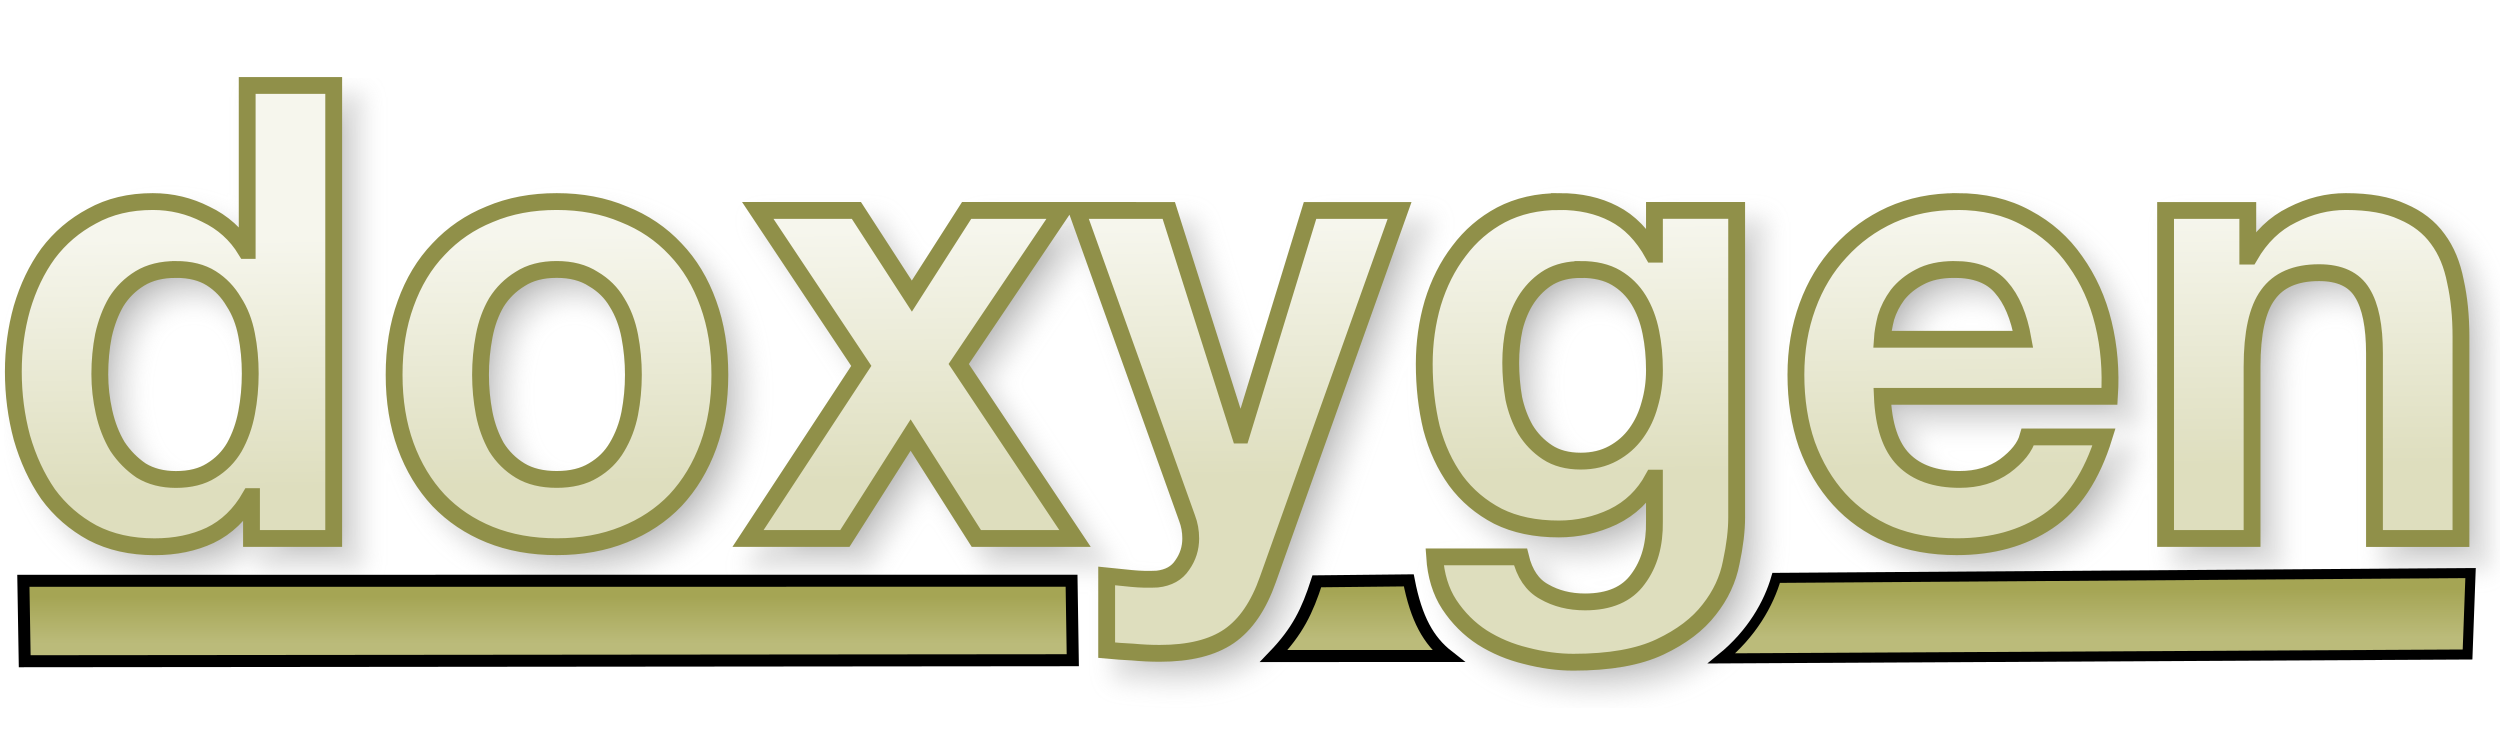
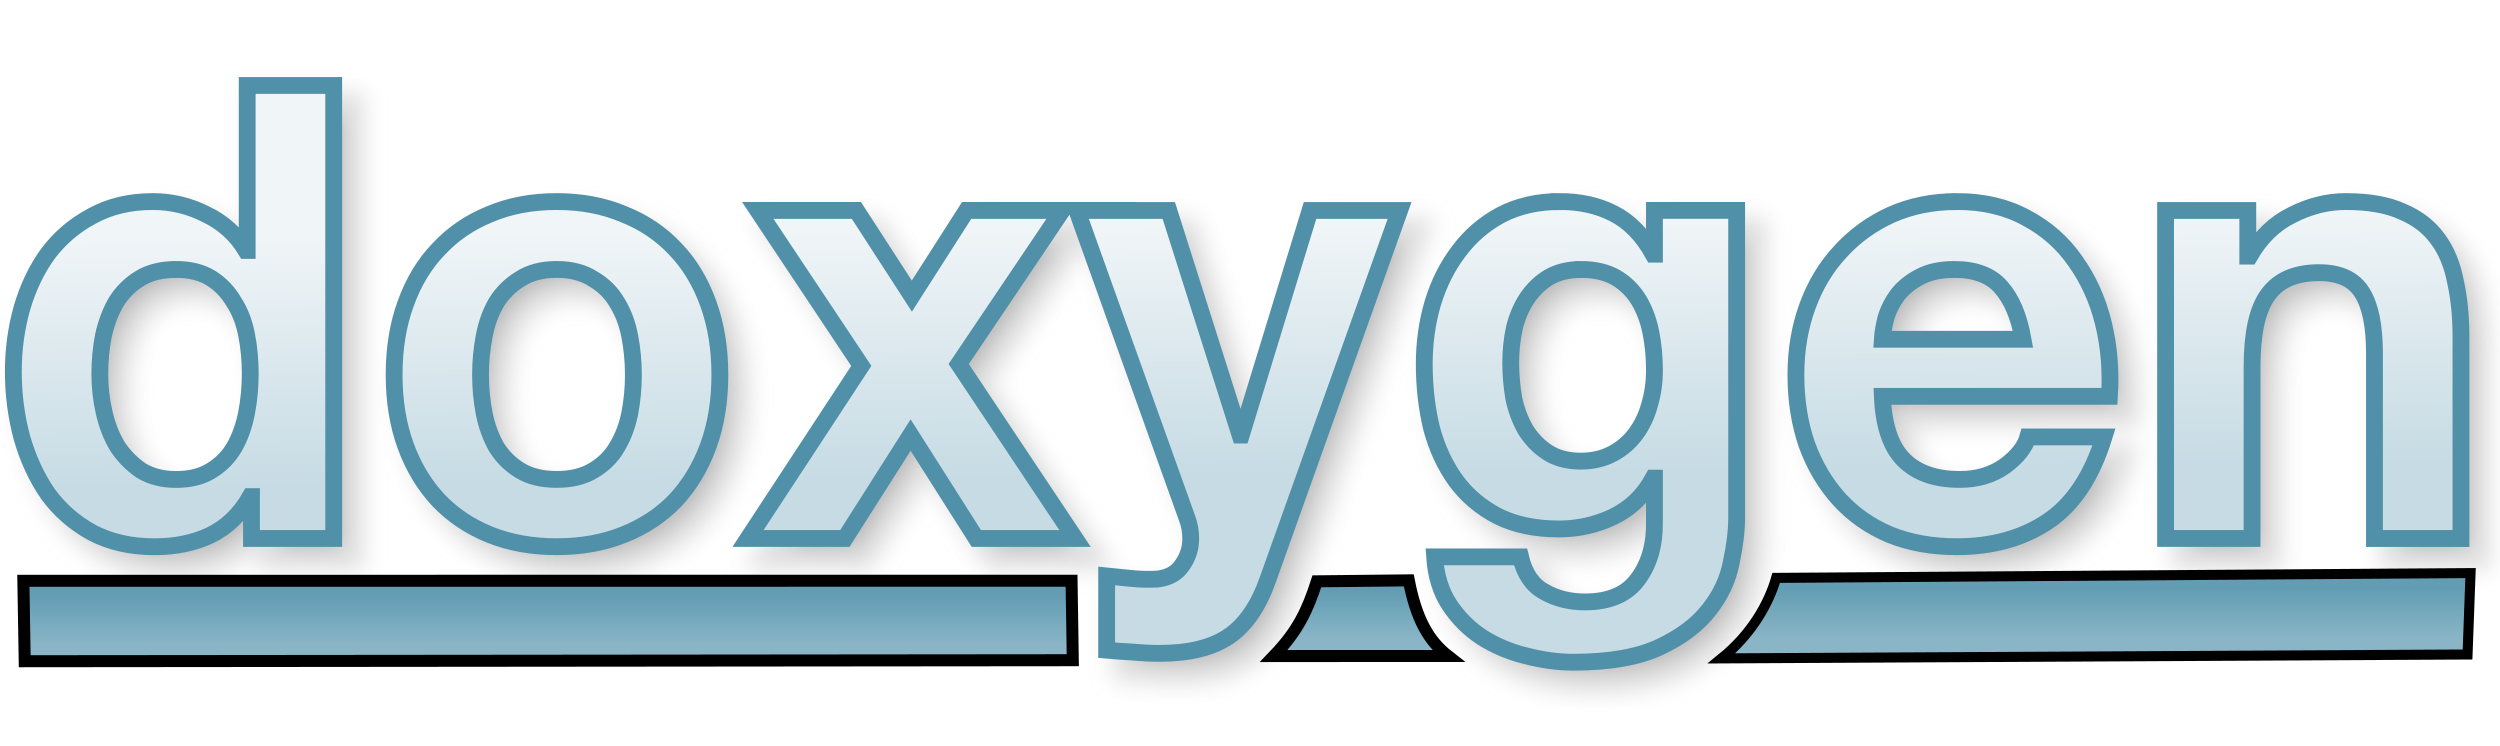
<svg xmlns="http://www.w3.org/2000/svg" xmlns:xlink="http://www.w3.org/1999/xlink" version="1.1" viewBox="0 0 104 31">
  <defs>
    <linearGradient id="a">
-       <stop stop-color="#A5A554" offset="0" />
-       <stop stop-color="#BBBB7A" offset="1" />
+       <stop stop-color="#639DB4" offset="0" />
+       <stop stop-color="#89B5C6" offset="1" />
    </linearGradient>
    <linearGradient id="d" x1="31.474" x2="31.474" y1="24.821" y2="26.773" gradientUnits="userSpaceOnUse" xlink:href="#a" />
    <linearGradient id="c" x1="31.474" x2="31.474" y1="24.821" y2="26.773" gradientTransform="matrix(.6816 0 0 1.0248 72.391 -.91809)" gradientUnits="userSpaceOnUse" xlink:href="#a" />
    <linearGradient id="b" x1="56.295" x2="56.295" y1="24.622" y2="26.574" gradientUnits="userSpaceOnUse" xlink:href="#a" />
    <linearGradient id="e" x1="49.067" x2="48.956" y1="19.719" y2="9.523" gradientTransform="matrix(.97968 0 0 1.0207 -.25579 -.25579)" gradientUnits="userSpaceOnUse">
-       <stop stop-color="#DEDEBE" offset="0" />
-       <stop stop-color="#F6F6ED" offset="1" />
+       <stop stop-color="#C6DBE4" offset="0" />
+       <stop stop-color="#F0F5F7" offset="1" />
    </linearGradient>
    <filter id="f" x="-.011" y="-.045" width="1.021" height="1.091" color-interpolation-filters="sRGB">
      <feGaussianBlur stdDeviation="0.453" />
    </filter>
  </defs>
  <g>
    <path transform="translate(-2.5759 -27.848)" d="m13.609 32.203v6.863h-0.051c-0.405-0.669-0.963-1.171-1.672-1.506-0.692-0.352-1.428-0.527-2.205-0.527-0.963 0-1.807 0.203-2.533 0.607-0.726 0.387-1.334 0.906-1.824 1.557-0.473 0.651-0.835 1.409-1.088 2.272-0.236 0.845-0.355 1.724-0.355 2.639 0 0.95 0.119 1.864 0.355 2.744 0.253 0.88 0.615 1.663 1.088 2.35 0.49 0.669 1.107 1.207 1.85 1.611 0.743 0.387 1.604 0.58 2.584 0.58 0.861 0 1.631-0.158 2.307-0.475 0.692-0.334 1.25-0.872 1.672-1.611h0.051v1.742h3.42v-18.846zm12.875 4.83c-1.03 0-1.96 0.175-2.787 0.527-0.828 0.334-1.536 0.82-2.127 1.453-0.591 0.616-1.048 1.372-1.369 2.269-0.321 0.88-0.48 1.866-0.48 2.957s0.16 2.075 0.48 2.955c0.321 0.88 0.778 1.636 1.369 2.269 0.591 0.616 1.299 1.091 2.127 1.426 0.828 0.334 1.757 0.502 2.787 0.502 1.03 0 1.96-0.168 2.787-0.502 0.844-0.334 1.561-0.81 2.152-1.426 0.591-0.633 1.048-1.39 1.369-2.269 0.321-0.88 0.48-1.864 0.48-2.955s-0.16-2.077-0.48-2.957c-0.321-0.897-0.778-1.654-1.369-2.269-0.591-0.633-1.308-1.119-2.152-1.453-0.828-0.352-1.757-0.527-2.787-0.527zm41.715 0c-0.912 0-1.722 0.185-2.432 0.555-0.692 0.37-1.275 0.87-1.748 1.504-0.473 0.616-0.837 1.337-1.09 2.164-0.236 0.809-0.354 1.655-0.354 2.535 0 0.933 0.1 1.821 0.303 2.666 0.22 0.827 0.558 1.556 1.014 2.189 0.456 0.616 1.039 1.109 1.748 1.478 0.709 0.352 1.554 0.529 2.533 0.529 0.794 0 1.545-0.168 2.254-0.502 0.726-0.352 1.283-0.89 1.672-1.611h0.051v1.795c0.017 0.968-0.211 1.769-0.684 2.402-0.456 0.633-1.19 0.951-2.203 0.951-0.642 0-1.208-0.142-1.697-0.424-0.49-0.264-0.819-0.747-0.988-1.451h-3.572c0.051 0.774 0.253 1.435 0.607 1.98 0.372 0.563 0.829 1.019 1.369 1.371 0.557 0.352 1.166 0.607 1.824 0.766 0.676 0.176 1.333 0.266 1.975 0.266 1.503 0 2.703-0.212 3.598-0.635 0.895-0.422 1.58-0.941 2.053-1.557 0.473-0.598 0.777-1.249 0.912-1.953 0.152-0.704 0.227-1.329 0.227-1.875v-12.775h-3.42v1.822h-0.051c-0.439-0.792-0.988-1.355-1.647-1.69-0.642-0.334-1.393-0.502-2.254-0.502zm16.523 0c-0.996 0-1.909 0.185-2.736 0.555-0.811 0.37-1.512 0.88-2.103 1.531-0.591 0.633-1.046 1.39-1.367 2.269s-0.48 1.831-0.48 2.852c0 1.056 0.151 2.022 0.455 2.902 0.321 0.88 0.768 1.636 1.342 2.269 0.574 0.633 1.276 1.127 2.103 1.478 0.828 0.334 1.757 0.502 2.787 0.502 1.486 0 2.752-0.353 3.799-1.057 1.047-0.704 1.825-1.873 2.332-3.51h-3.168c-0.118 0.422-0.439 0.828-0.963 1.215-0.524 0.37-1.147 0.553-1.873 0.553-1.013 0-1.792-0.273-2.332-0.818-0.54-0.545-0.836-1.425-0.887-2.639h9.449c0.068-1.056-0.016-2.067-0.252-3.035-0.236-0.968-0.626-1.829-1.166-2.586-0.524-0.757-1.2-1.355-2.027-1.795-0.828-0.458-1.797-0.688-2.912-0.688zm16.189 0c-0.76 0-1.502 0.185-2.228 0.555-0.726 0.352-1.317 0.923-1.773 1.715h-0.076v-1.9h-3.42v13.646h3.598v-7.152c0-1.39 0.219-2.384 0.658-2.982 0.439-0.616 1.149-0.924 2.129-0.924 0.861 0 1.461 0.281 1.799 0.844 0.338 0.545 0.506 1.382 0.506 2.508v7.707h3.598v-8.393c0-0.845-0.076-1.611-0.229-2.297-0.135-0.704-0.38-1.292-0.734-1.768-0.355-0.493-0.844-0.873-1.469-1.137-0.608-0.282-1.395-0.422-2.357-0.422zm-66.063 0.369 4.307 6.467-4.713 7.18h4.029l2.736-4.303 2.734 4.303h4.106l-4.84-7.258 4.307-6.389h-3.977l-2.279 3.564-2.307-3.564zm13.275 0 4.584 12.803c0.101 0.264 0.152 0.545 0.152 0.844 0 0.405-0.117 0.775-0.354 1.109-0.22 0.334-0.566 0.527-1.039 0.58-0.355 0.018-0.71 0.01-1.065-0.025-0.355-0.035-0.701-0.07-1.039-0.105v3.088c0.372 0.035 0.735 0.061 1.09 0.078 0.372 0.035 0.744 0.053 1.115 0.053 1.233 0 2.194-0.238 2.887-0.713 0.692-0.475 1.233-1.266 1.621-2.375l5.473-15.336h-3.725l-2.861 9.344h-0.051l-2.965-9.344zm-37.48 2.455c0.591 0 1.082 0.123 1.471 0.369 0.388 0.246 0.699 0.572 0.936 0.977 0.253 0.387 0.432 0.845 0.533 1.373 0.101 0.51 0.152 1.048 0.152 1.611 0 0.563-0.051 1.107-0.152 1.635-0.101 0.528-0.271 1.004-0.508 1.426-0.236 0.405-0.556 0.73-0.961 0.977-0.388 0.246-0.88 0.369-1.471 0.369-0.557 0-1.038-0.123-1.443-0.369-0.388-0.264-0.718-0.597-0.988-1.002-0.253-0.422-0.438-0.898-0.557-1.426s-0.178-1.056-0.178-1.584c-1e-7 -0.563 0.051-1.099 0.152-1.609 0.118-0.528 0.295-0.996 0.531-1.4 0.253-0.405 0.583-0.73 0.988-0.977 0.405-0.246 0.903-0.369 1.494-0.369zm15.84 0c0.608 0 1.114 0.133 1.52 0.396 0.422 0.246 0.752 0.572 0.988 0.977 0.253 0.405 0.43 0.871 0.531 1.398 0.101 0.528 0.152 1.066 0.152 1.611 0 0.545-0.051 1.081-0.152 1.609-0.101 0.51-0.278 0.976-0.531 1.398-0.236 0.405-0.566 0.73-0.988 0.977-0.405 0.246-0.912 0.369-1.52 0.369-0.608 0-1.114-0.123-1.52-0.369s-0.735-0.572-0.988-0.977c-0.236-0.422-0.406-0.888-0.508-1.398-0.101-0.528-0.152-1.064-0.152-1.609 0-0.545 0.051-1.083 0.152-1.611 0.101-0.528 0.271-0.994 0.508-1.398 0.253-0.405 0.583-0.73 0.988-0.977 0.405-0.264 0.912-0.396 1.52-0.396zm42.602 0c0.591 0 1.08 0.115 1.469 0.344 0.388 0.229 0.701 0.537 0.938 0.924 0.236 0.387 0.406 0.835 0.508 1.346 0.101 0.493 0.15 1.021 0.15 1.584 0 0.493-0.066 0.968-0.201 1.426-0.118 0.44-0.305 0.836-0.559 1.188-0.253 0.352-0.574 0.633-0.963 0.844-0.388 0.211-0.835 0.318-1.342 0.318-0.557 0-1.021-0.125-1.393-0.371-0.372-0.246-0.676-0.562-0.912-0.949-0.22-0.387-0.381-0.818-0.482-1.293-0.084-0.493-0.127-0.986-0.127-1.478 0-0.51 0.051-0.994 0.152-1.451 0.118-0.475 0.297-0.89 0.533-1.242 0.253-0.37 0.557-0.66 0.912-0.871 0.372-0.211 0.81-0.316 1.316-0.316zm15.535 0c0.878 0 1.529 0.248 1.951 0.74 0.439 0.493 0.743 1.214 0.912 2.164h-5.854c0.017-0.264 0.068-0.564 0.152-0.898 0.101-0.334 0.263-0.65 0.482-0.949 0.236-0.299 0.541-0.547 0.912-0.74 0.388-0.211 0.869-0.316 1.443-0.316z" filter="url(#f)" opacity=".3" stroke="#969696" xlink:href="#path141" />
    <path d="m0.972 24.161 43.605-0.002 0.051 3.306-43.6 0.042z" fill="url(#d)" stroke="#000" stroke-width=".5" />
-     <path d="m10.283 3.555v6.863h-0.051c-0.405-0.669-0.963-1.171-1.672-1.506-0.692-0.352-1.428-0.527-2.205-0.527-0.963 0-1.807 0.203-2.533 0.607-0.726 0.387-1.334 0.906-1.824 1.557-0.473 0.651-0.835 1.409-1.088 2.272-0.236 0.845-0.355 1.724-0.355 2.639 0 0.95 0.119 1.864 0.355 2.744 0.253 0.88 0.615 1.663 1.088 2.35 0.49 0.669 1.107 1.207 1.85 1.611 0.743 0.387 1.604 0.58 2.584 0.58 0.861 0 1.631-0.158 2.307-0.475 0.692-0.334 1.25-0.872 1.672-1.611h0.051v1.742h3.42v-18.846zm12.875 4.83c-1.03 0-1.96 0.175-2.787 0.527-0.828 0.334-1.536 0.82-2.127 1.453-0.591 0.616-1.048 1.372-1.369 2.269-0.321 0.88-0.48 1.866-0.48 2.957s0.16 2.075 0.48 2.955c0.321 0.88 0.778 1.636 1.369 2.269 0.591 0.616 1.299 1.091 2.127 1.426 0.828 0.334 1.757 0.502 2.787 0.502 1.03 0 1.96-0.168 2.787-0.502 0.844-0.334 1.561-0.81 2.152-1.426 0.591-0.633 1.048-1.39 1.369-2.269 0.321-0.88 0.48-1.864 0.48-2.955s-0.16-2.077-0.48-2.957c-0.321-0.897-0.778-1.654-1.369-2.269-0.591-0.633-1.308-1.119-2.152-1.453-0.828-0.352-1.757-0.527-2.787-0.527zm41.715 0c-0.912 0-1.722 0.185-2.432 0.555-0.692 0.37-1.275 0.87-1.748 1.504-0.473 0.616-0.837 1.337-1.09 2.164-0.236 0.809-0.354 1.655-0.354 2.535 0 0.933 0.1 1.821 0.303 2.666 0.22 0.827 0.558 1.556 1.014 2.189 0.456 0.616 1.039 1.109 1.748 1.478 0.709 0.352 1.554 0.529 2.533 0.529 0.794 0 1.545-0.168 2.254-0.502 0.726-0.352 1.283-0.89 1.672-1.611h0.051v1.795c0.017 0.968-0.211 1.769-0.684 2.402-0.456 0.633-1.19 0.951-2.203 0.951-0.642 0-1.208-0.142-1.697-0.424-0.49-0.264-0.819-0.747-0.988-1.451h-3.572c0.051 0.774 0.253 1.435 0.607 1.98 0.372 0.563 0.829 1.019 1.369 1.371 0.557 0.352 1.166 0.607 1.824 0.766 0.676 0.176 1.333 0.266 1.975 0.266 1.503 0 2.703-0.212 3.598-0.635 0.895-0.422 1.58-0.941 2.053-1.557 0.473-0.598 0.777-1.249 0.912-1.953 0.152-0.704 0.227-1.329 0.227-1.875v-12.775h-3.42v1.822h-0.051c-0.439-0.792-0.988-1.355-1.647-1.69-0.642-0.334-1.393-0.502-2.254-0.502zm16.523 0c-0.996 0-1.909 0.185-2.736 0.555-0.811 0.37-1.512 0.88-2.103 1.531-0.591 0.633-1.046 1.39-1.367 2.269s-0.48 1.831-0.48 2.852c0 1.056 0.151 2.022 0.455 2.902 0.321 0.88 0.768 1.636 1.342 2.269 0.574 0.633 1.276 1.127 2.103 1.478 0.828 0.334 1.757 0.502 2.787 0.502 1.486 0 2.752-0.353 3.799-1.057 1.047-0.704 1.825-1.873 2.332-3.51h-3.168c-0.118 0.422-0.439 0.828-0.963 1.215-0.524 0.37-1.147 0.553-1.873 0.553-1.013 0-1.792-0.273-2.332-0.818-0.54-0.545-0.836-1.425-0.887-2.639h9.449c0.068-1.056-0.016-2.067-0.252-3.035-0.236-0.968-0.626-1.829-1.166-2.586-0.524-0.757-1.2-1.355-2.027-1.795-0.828-0.458-1.797-0.688-2.912-0.688zm16.189 0c-0.76 0-1.502 0.185-2.228 0.555-0.726 0.352-1.317 0.923-1.773 1.715h-0.076v-1.9h-3.42v13.646h3.598v-7.152c0-1.39 0.219-2.384 0.658-2.982 0.439-0.616 1.149-0.924 2.129-0.924 0.861 0 1.461 0.281 1.799 0.844 0.338 0.545 0.506 1.382 0.506 2.508v7.707h3.598v-8.393c0-0.845-0.076-1.611-0.229-2.297-0.135-0.704-0.38-1.292-0.734-1.768-0.355-0.493-0.844-0.873-1.469-1.137-0.608-0.282-1.395-0.422-2.357-0.422zm-66.062 0.369 4.307 6.467-4.713 7.18h4.029l2.736-4.303 2.734 4.303h4.106l-4.84-7.258 4.307-6.389h-3.977l-2.279 3.564-2.307-3.564zm13.275 0 4.584 12.803c0.101 0.264 0.152 0.545 0.152 0.844 0 0.405-0.117 0.775-0.354 1.109-0.22 0.334-0.566 0.527-1.039 0.58-0.355 0.018-0.71 0.01-1.065-0.025-0.355-0.035-0.701-0.07-1.039-0.105v3.088c0.372 0.035 0.735 0.061 1.09 0.078 0.372 0.035 0.744 0.053 1.115 0.053 1.233 0 2.194-0.238 2.887-0.713 0.692-0.475 1.233-1.266 1.621-2.375l5.473-15.336h-3.725l-2.861 9.344h-0.051l-2.965-9.344zm-37.48 2.455c0.591 0 1.082 0.123 1.471 0.369s0.699 0.572 0.936 0.977c0.253 0.387 0.432 0.845 0.533 1.373 0.101 0.51 0.152 1.048 0.152 1.611 0 0.563-0.051 1.107-0.152 1.635-0.101 0.528-0.271 1.004-0.508 1.426-0.236 0.405-0.556 0.73-0.961 0.977-0.388 0.246-0.88 0.369-1.471 0.369-0.557 0-1.038-0.123-1.443-0.369-0.388-0.264-0.718-0.597-0.988-1.002-0.253-0.422-0.438-0.898-0.557-1.426s-0.178-1.056-0.178-1.584c-1e-7 -0.563 0.051-1.099 0.152-1.609 0.118-0.528 0.295-0.996 0.531-1.4 0.253-0.405 0.583-0.73 0.988-0.977 0.405-0.246 0.903-0.369 1.494-0.369zm15.84 0c0.608 0 1.114 0.133 1.52 0.396 0.422 0.246 0.752 0.572 0.988 0.977 0.253 0.405 0.43 0.871 0.531 1.398 0.101 0.528 0.152 1.066 0.152 1.611 0 0.545-0.051 1.081-0.152 1.609-0.101 0.51-0.278 0.976-0.531 1.398-0.236 0.405-0.566 0.73-0.988 0.977-0.405 0.246-0.912 0.369-1.52 0.369-0.608 0-1.114-0.123-1.52-0.369s-0.735-0.572-0.988-0.977c-0.236-0.422-0.406-0.888-0.508-1.398-0.101-0.528-0.152-1.064-0.152-1.609 0-0.545 0.051-1.083 0.152-1.611 0.101-0.528 0.271-0.994 0.508-1.398 0.253-0.405 0.583-0.73 0.988-0.977 0.405-0.264 0.912-0.396 1.52-0.396zm42.602 0c0.591 0 1.08 0.115 1.469 0.344 0.388 0.229 0.701 0.537 0.938 0.924 0.236 0.387 0.406 0.835 0.508 1.346 0.101 0.493 0.15 1.021 0.15 1.584 0 0.493-0.066 0.968-0.201 1.426-0.118 0.44-0.305 0.836-0.559 1.188-0.253 0.352-0.574 0.633-0.963 0.844-0.388 0.211-0.835 0.318-1.342 0.318-0.557 0-1.021-0.125-1.393-0.371-0.372-0.246-0.676-0.562-0.912-0.949-0.22-0.387-0.381-0.818-0.482-1.293-0.084-0.493-0.127-0.986-0.127-1.478 0-0.51 0.051-0.994 0.152-1.451 0.118-0.475 0.297-0.89 0.533-1.242 0.253-0.37 0.557-0.66 0.912-0.871 0.372-0.211 0.81-0.316 1.316-0.316zm15.535 0c0.878 0 1.529 0.248 1.951 0.74 0.439 0.493 0.743 1.214 0.912 2.164h-5.854c0.017-0.264 0.068-0.564 0.152-0.898 0.101-0.334 0.263-0.65 0.482-0.949 0.236-0.299 0.541-0.547 0.912-0.74 0.388-0.211 0.869-0.316 1.443-0.316z" fill="url(#e)" stroke="#909049" stroke-width=".7" />
+     <path d="m10.283 3.555v6.863h-0.051c-0.405-0.669-0.963-1.171-1.672-1.506-0.692-0.352-1.428-0.527-2.205-0.527-0.963 0-1.807 0.203-2.533 0.607-0.726 0.387-1.334 0.906-1.824 1.557-0.473 0.651-0.835 1.409-1.088 2.272-0.236 0.845-0.355 1.724-0.355 2.639 0 0.95 0.119 1.864 0.355 2.744 0.253 0.88 0.615 1.663 1.088 2.35 0.49 0.669 1.107 1.207 1.85 1.611 0.743 0.387 1.604 0.58 2.584 0.58 0.861 0 1.631-0.158 2.307-0.475 0.692-0.334 1.25-0.872 1.672-1.611h0.051v1.742h3.42v-18.846zm12.875 4.83c-1.03 0-1.96 0.175-2.787 0.527-0.828 0.334-1.536 0.82-2.127 1.453-0.591 0.616-1.048 1.372-1.369 2.269-0.321 0.88-0.48 1.866-0.48 2.957s0.16 2.075 0.48 2.955c0.321 0.88 0.778 1.636 1.369 2.269 0.591 0.616 1.299 1.091 2.127 1.426 0.828 0.334 1.757 0.502 2.787 0.502 1.03 0 1.96-0.168 2.787-0.502 0.844-0.334 1.561-0.81 2.152-1.426 0.591-0.633 1.048-1.39 1.369-2.269 0.321-0.88 0.48-1.864 0.48-2.955s-0.16-2.077-0.48-2.957c-0.321-0.897-0.778-1.654-1.369-2.269-0.591-0.633-1.308-1.119-2.152-1.453-0.828-0.352-1.757-0.527-2.787-0.527zm41.715 0c-0.912 0-1.722 0.185-2.432 0.555-0.692 0.37-1.275 0.87-1.748 1.504-0.473 0.616-0.837 1.337-1.09 2.164-0.236 0.809-0.354 1.655-0.354 2.535 0 0.933 0.1 1.821 0.303 2.666 0.22 0.827 0.558 1.556 1.014 2.189 0.456 0.616 1.039 1.109 1.748 1.478 0.709 0.352 1.554 0.529 2.533 0.529 0.794 0 1.545-0.168 2.254-0.502 0.726-0.352 1.283-0.89 1.672-1.611h0.051v1.795c0.017 0.968-0.211 1.769-0.684 2.402-0.456 0.633-1.19 0.951-2.203 0.951-0.642 0-1.208-0.142-1.697-0.424-0.49-0.264-0.819-0.747-0.988-1.451h-3.572c0.051 0.774 0.253 1.435 0.607 1.98 0.372 0.563 0.829 1.019 1.369 1.371 0.557 0.352 1.166 0.607 1.824 0.766 0.676 0.176 1.333 0.266 1.975 0.266 1.503 0 2.703-0.212 3.598-0.635 0.895-0.422 1.58-0.941 2.053-1.557 0.473-0.598 0.777-1.249 0.912-1.953 0.152-0.704 0.227-1.329 0.227-1.875v-12.775h-3.42v1.822h-0.051c-0.439-0.792-0.988-1.355-1.647-1.69-0.642-0.334-1.393-0.502-2.254-0.502zm16.523 0c-0.996 0-1.909 0.185-2.736 0.555-0.811 0.37-1.512 0.88-2.103 1.531-0.591 0.633-1.046 1.39-1.367 2.269s-0.48 1.831-0.48 2.852c0 1.056 0.151 2.022 0.455 2.902 0.321 0.88 0.768 1.636 1.342 2.269 0.574 0.633 1.276 1.127 2.103 1.478 0.828 0.334 1.757 0.502 2.787 0.502 1.486 0 2.752-0.353 3.799-1.057 1.047-0.704 1.825-1.873 2.332-3.51h-3.168c-0.118 0.422-0.439 0.828-0.963 1.215-0.524 0.37-1.147 0.553-1.873 0.553-1.013 0-1.792-0.273-2.332-0.818-0.54-0.545-0.836-1.425-0.887-2.639h9.449c0.068-1.056-0.016-2.067-0.252-3.035-0.236-0.968-0.626-1.829-1.166-2.586-0.524-0.757-1.2-1.355-2.027-1.795-0.828-0.458-1.797-0.688-2.912-0.688zm16.189 0c-0.76 0-1.502 0.185-2.228 0.555-0.726 0.352-1.317 0.923-1.773 1.715h-0.076v-1.9h-3.42v13.646h3.598v-7.152c0-1.39 0.219-2.384 0.658-2.982 0.439-0.616 1.149-0.924 2.129-0.924 0.861 0 1.461 0.281 1.799 0.844 0.338 0.545 0.506 1.382 0.506 2.508v7.707h3.598v-8.393c0-0.845-0.076-1.611-0.229-2.297-0.135-0.704-0.38-1.292-0.734-1.768-0.355-0.493-0.844-0.873-1.469-1.137-0.608-0.282-1.395-0.422-2.357-0.422zm-66.062 0.369 4.307 6.467-4.713 7.18h4.029l2.736-4.303 2.734 4.303h4.106l-4.84-7.258 4.307-6.389h-3.977l-2.279 3.564-2.307-3.564zm13.275 0 4.584 12.803c0.101 0.264 0.152 0.545 0.152 0.844 0 0.405-0.117 0.775-0.354 1.109-0.22 0.334-0.566 0.527-1.039 0.58-0.355 0.018-0.71 0.01-1.065-0.025-0.355-0.035-0.701-0.07-1.039-0.105v3.088c0.372 0.035 0.735 0.061 1.09 0.078 0.372 0.035 0.744 0.053 1.115 0.053 1.233 0 2.194-0.238 2.887-0.713 0.692-0.475 1.233-1.266 1.621-2.375l5.473-15.336h-3.725l-2.861 9.344h-0.051l-2.965-9.344zm-37.48 2.455c0.591 0 1.082 0.123 1.471 0.369s0.699 0.572 0.936 0.977c0.253 0.387 0.432 0.845 0.533 1.373 0.101 0.51 0.152 1.048 0.152 1.611 0 0.563-0.051 1.107-0.152 1.635-0.101 0.528-0.271 1.004-0.508 1.426-0.236 0.405-0.556 0.73-0.961 0.977-0.388 0.246-0.88 0.369-1.471 0.369-0.557 0-1.038-0.123-1.443-0.369-0.388-0.264-0.718-0.597-0.988-1.002-0.253-0.422-0.438-0.898-0.557-1.426s-0.178-1.056-0.178-1.584c-1e-7 -0.563 0.051-1.099 0.152-1.609 0.118-0.528 0.295-0.996 0.531-1.4 0.253-0.405 0.583-0.73 0.988-0.977 0.405-0.246 0.903-0.369 1.494-0.369zm15.84 0c0.608 0 1.114 0.133 1.52 0.396 0.422 0.246 0.752 0.572 0.988 0.977 0.253 0.405 0.43 0.871 0.531 1.398 0.101 0.528 0.152 1.066 0.152 1.611 0 0.545-0.051 1.081-0.152 1.609-0.101 0.51-0.278 0.976-0.531 1.398-0.236 0.405-0.566 0.73-0.988 0.977-0.405 0.246-0.912 0.369-1.52 0.369-0.608 0-1.114-0.123-1.52-0.369s-0.735-0.572-0.988-0.977c-0.236-0.422-0.406-0.888-0.508-1.398-0.101-0.528-0.152-1.064-0.152-1.609 0-0.545 0.051-1.083 0.152-1.611 0.101-0.528 0.271-0.994 0.508-1.398 0.253-0.405 0.583-0.73 0.988-0.977 0.405-0.264 0.912-0.396 1.52-0.396zm42.602 0c0.591 0 1.08 0.115 1.469 0.344 0.388 0.229 0.701 0.537 0.938 0.924 0.236 0.387 0.406 0.835 0.508 1.346 0.101 0.493 0.15 1.021 0.15 1.584 0 0.493-0.066 0.968-0.201 1.426-0.118 0.44-0.305 0.836-0.559 1.188-0.253 0.352-0.574 0.633-0.963 0.844-0.388 0.211-0.835 0.318-1.342 0.318-0.557 0-1.021-0.125-1.393-0.371-0.372-0.246-0.676-0.562-0.912-0.949-0.22-0.387-0.381-0.818-0.482-1.293-0.084-0.493-0.127-0.986-0.127-1.478 0-0.51 0.051-0.994 0.152-1.451 0.118-0.475 0.297-0.89 0.533-1.242 0.253-0.37 0.557-0.66 0.912-0.871 0.372-0.211 0.81-0.316 1.316-0.316zm15.535 0c0.878 0 1.529 0.248 1.951 0.74 0.439 0.493 0.743 1.214 0.912 2.164h-5.854c0.017-0.264 0.068-0.564 0.152-0.898 0.101-0.334 0.263-0.65 0.482-0.949 0.236-0.299 0.541-0.547 0.912-0.74 0.388-0.211 0.869-0.316 1.443-0.316z" fill="url(#e)" stroke="#5090A9" stroke-width=".7" />
    <path d="m52.988 27.291c0.996-1.036 1.394-1.873 1.793-3.108l3.825-0.04c0.311 1.61 0.824 2.514 1.633 3.147z" fill="url(#b)" stroke="#000" stroke-width=".5" />
    <path d="m73.89 24.04 28.885-0.201-0.125 3.388-31.033 0.162c1.262-1.023 1.966-2.286 2.272-3.349z" fill="url(#c)" stroke="#000" stroke-width=".418" />
  </g>
</svg>
